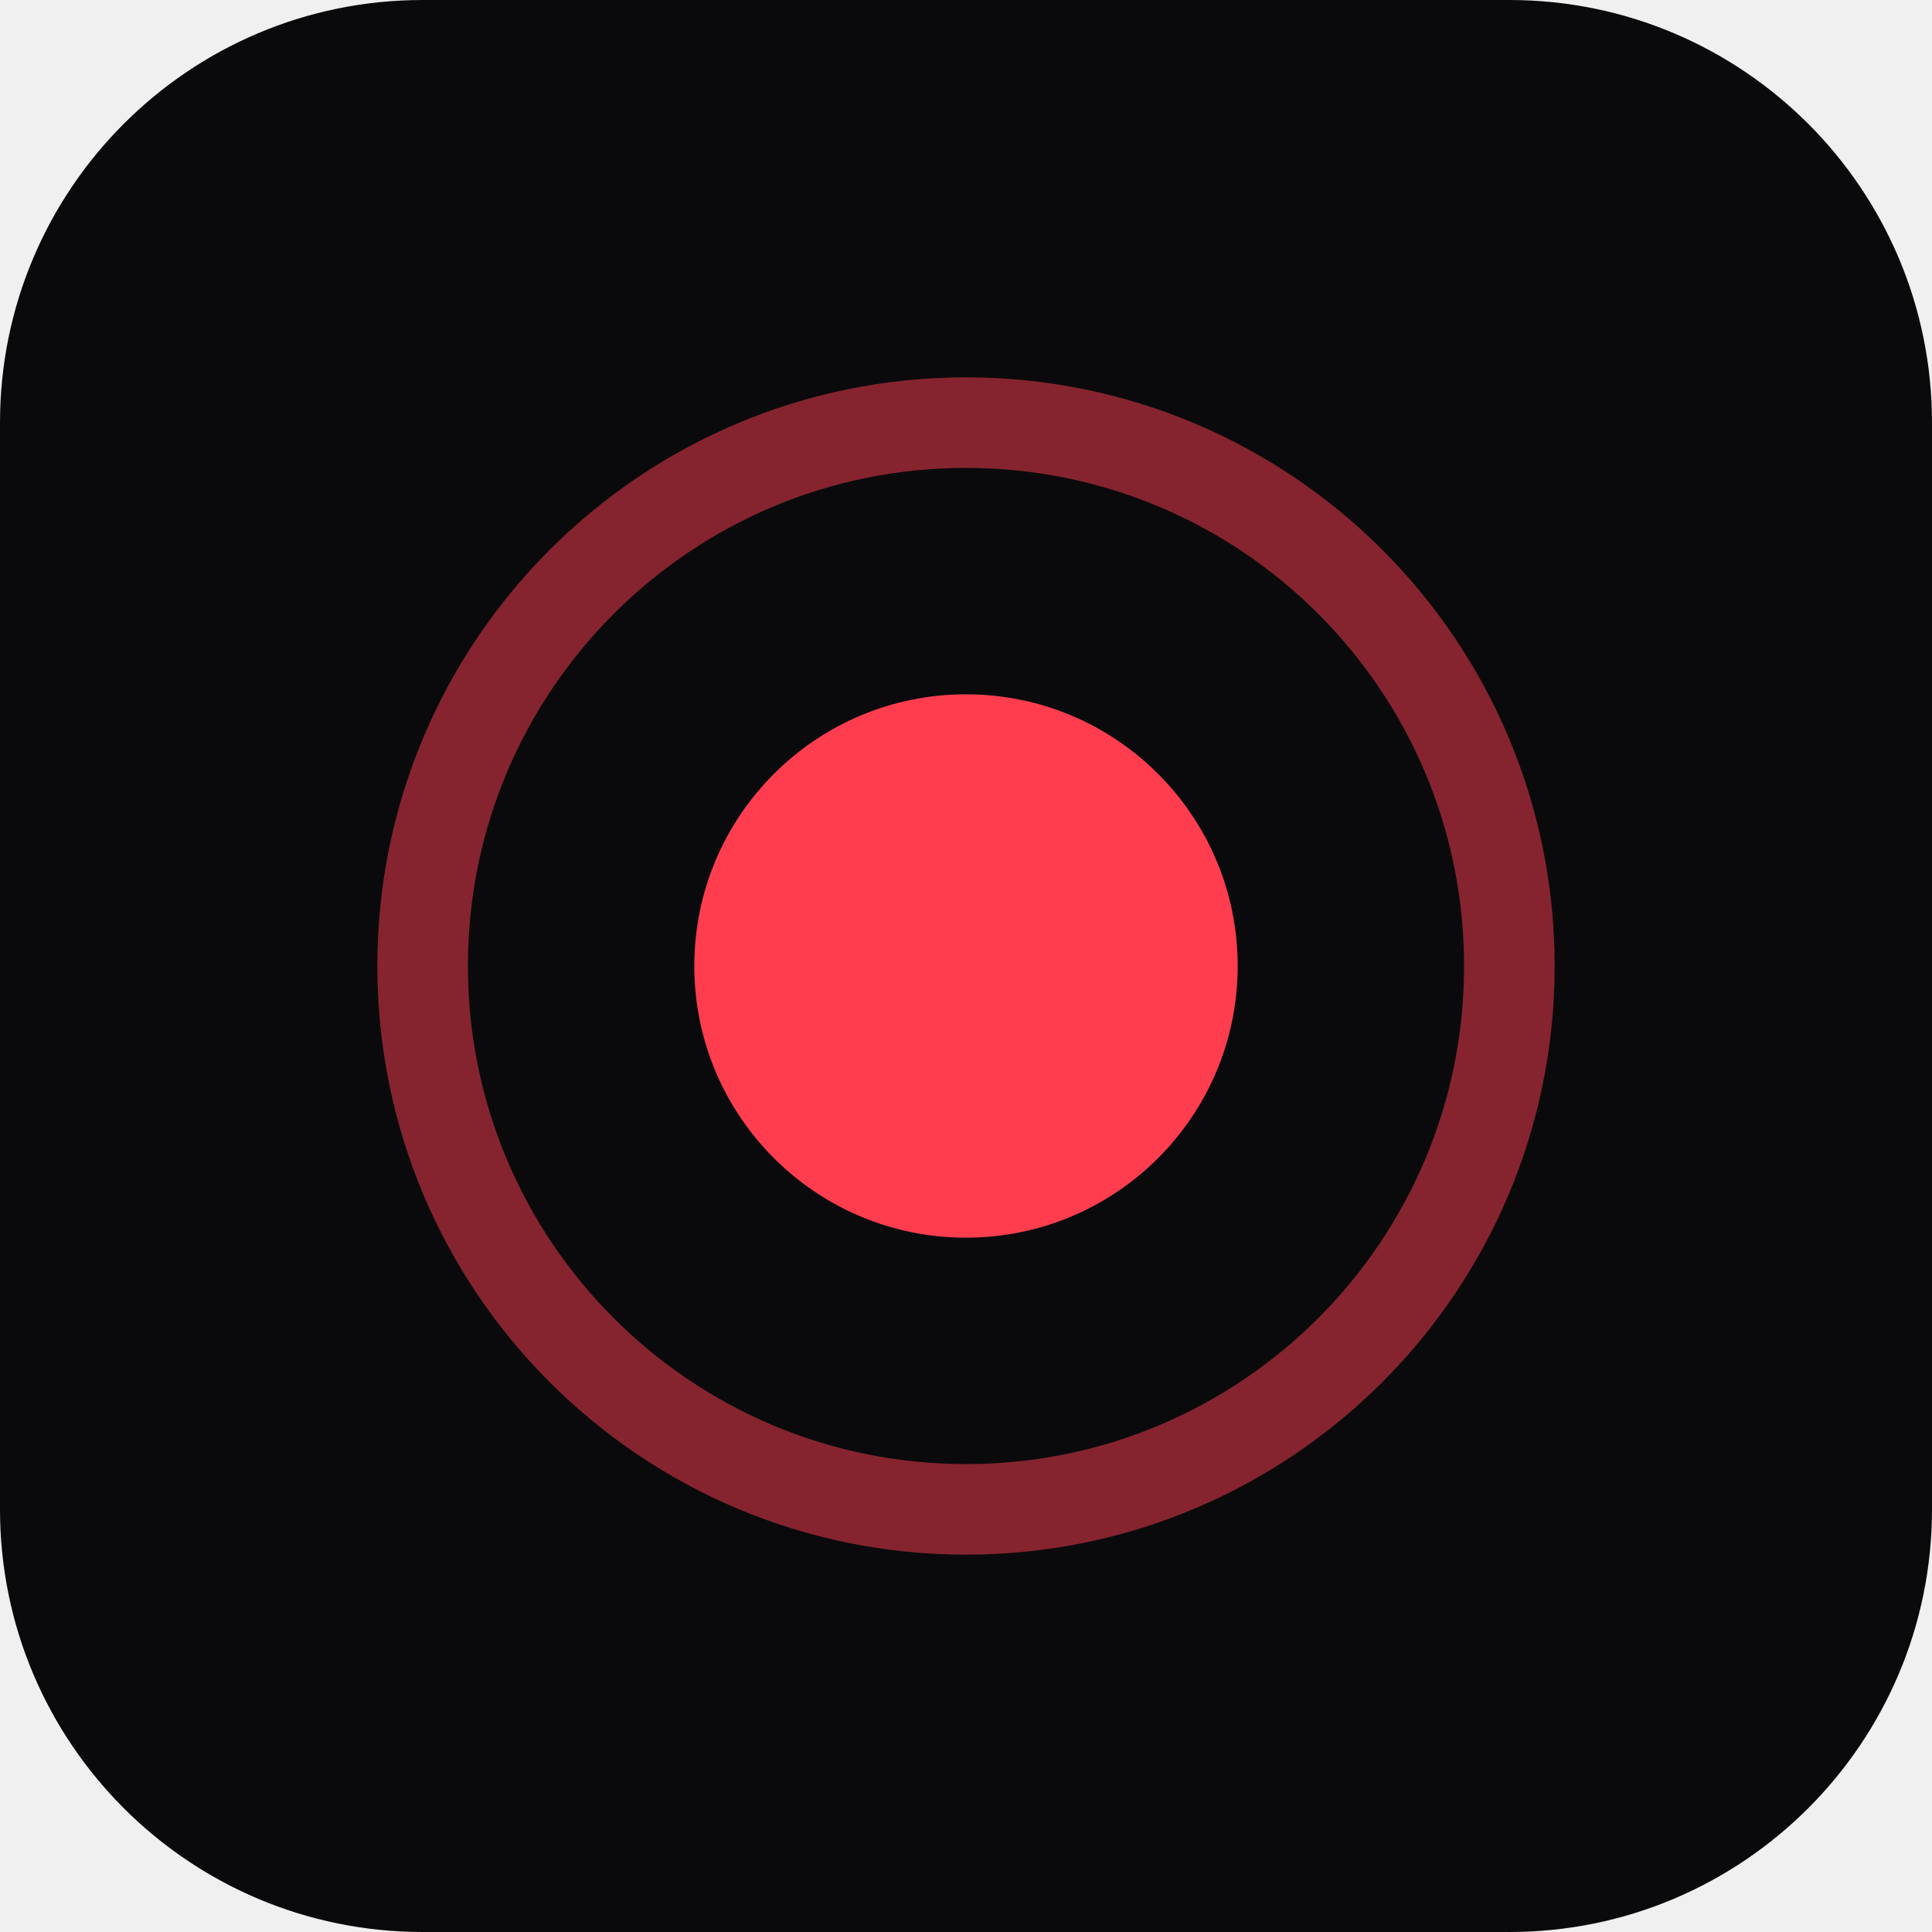
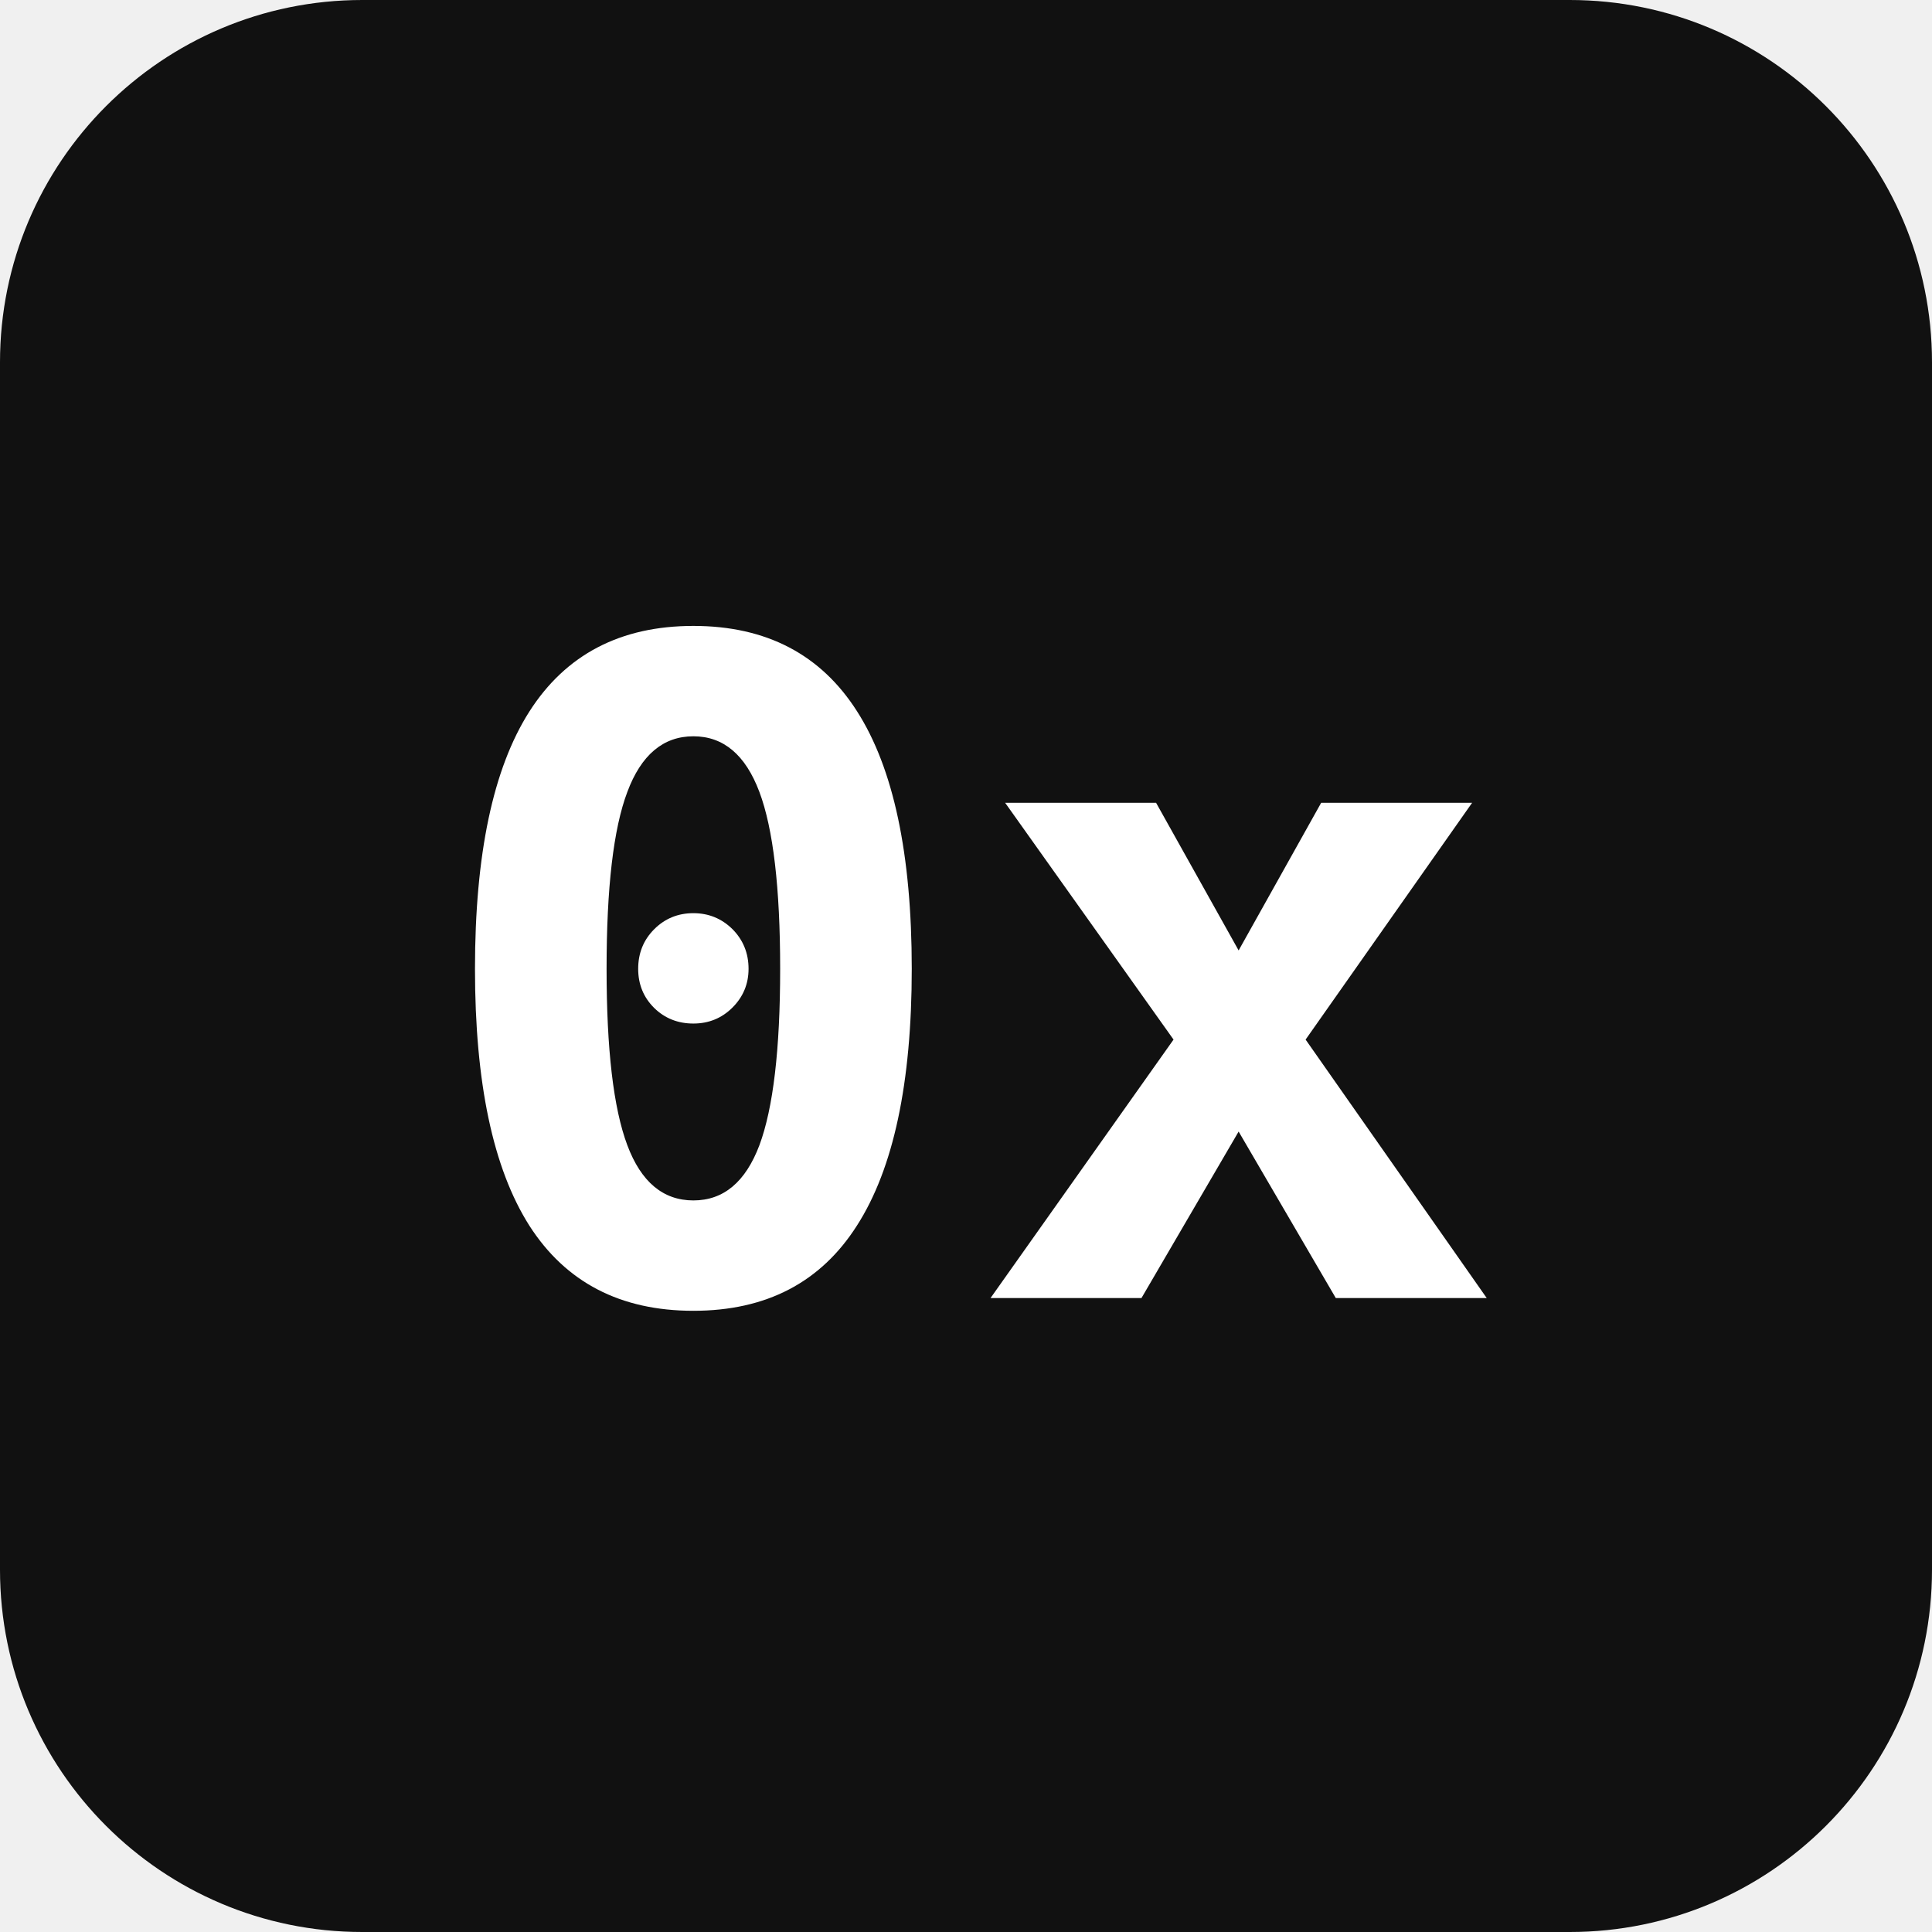
<svg xmlns="http://www.w3.org/2000/svg" viewBox="0 0 64 64">
-   <rect width="64" height="64" rx="14" fill="#0a0a0c" />
-   <circle cx="32" cy="32" r="9" fill="#ff3d4f" />
-   <circle cx="32" cy="32" r="18" fill="none" stroke="#ff3d4f" stroke-width="3" opacity=".5" />
+   <rect width="64" height="64" rx="12" fill="#111" />
+   <text x="32" y="43" font-family="monospace" font-size="30" font-weight="700" text-anchor="middle" fill="#fff">0x</text>
</svg>
